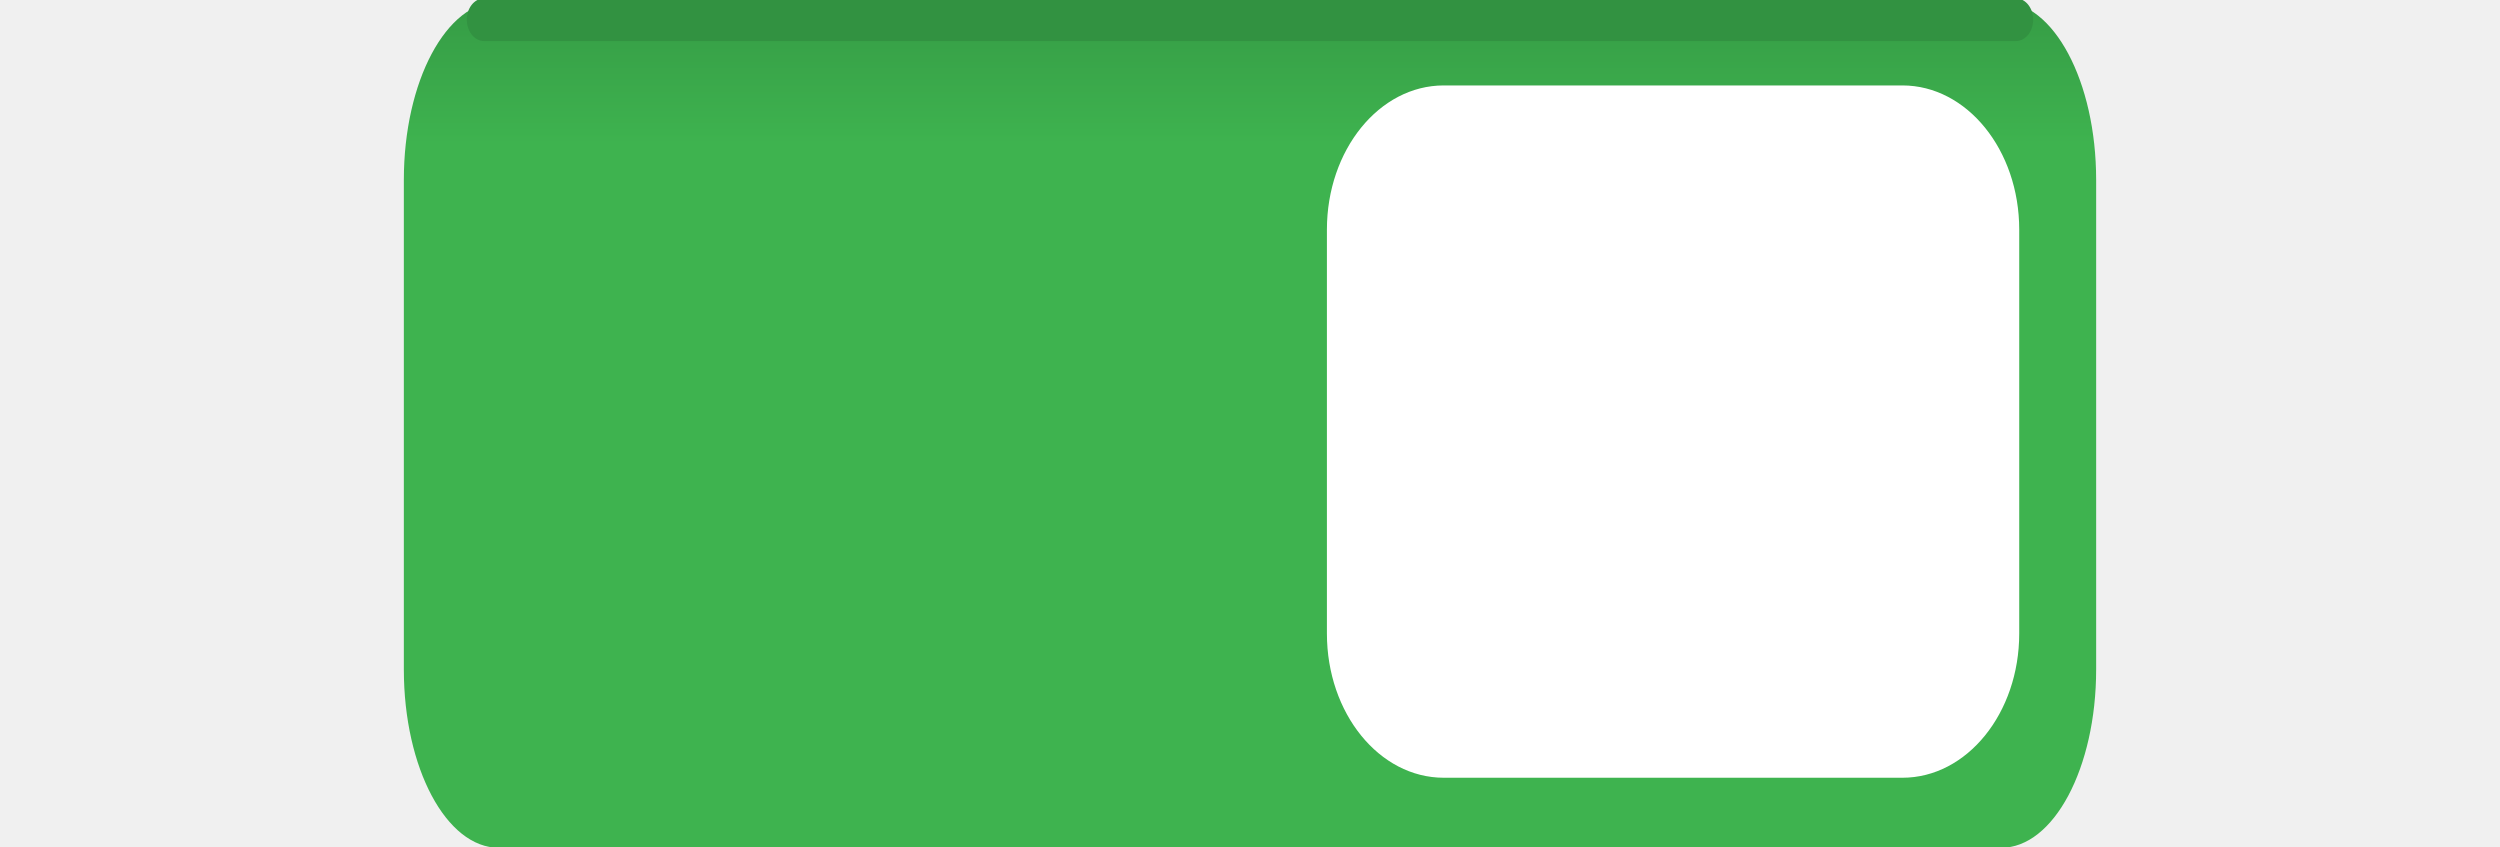
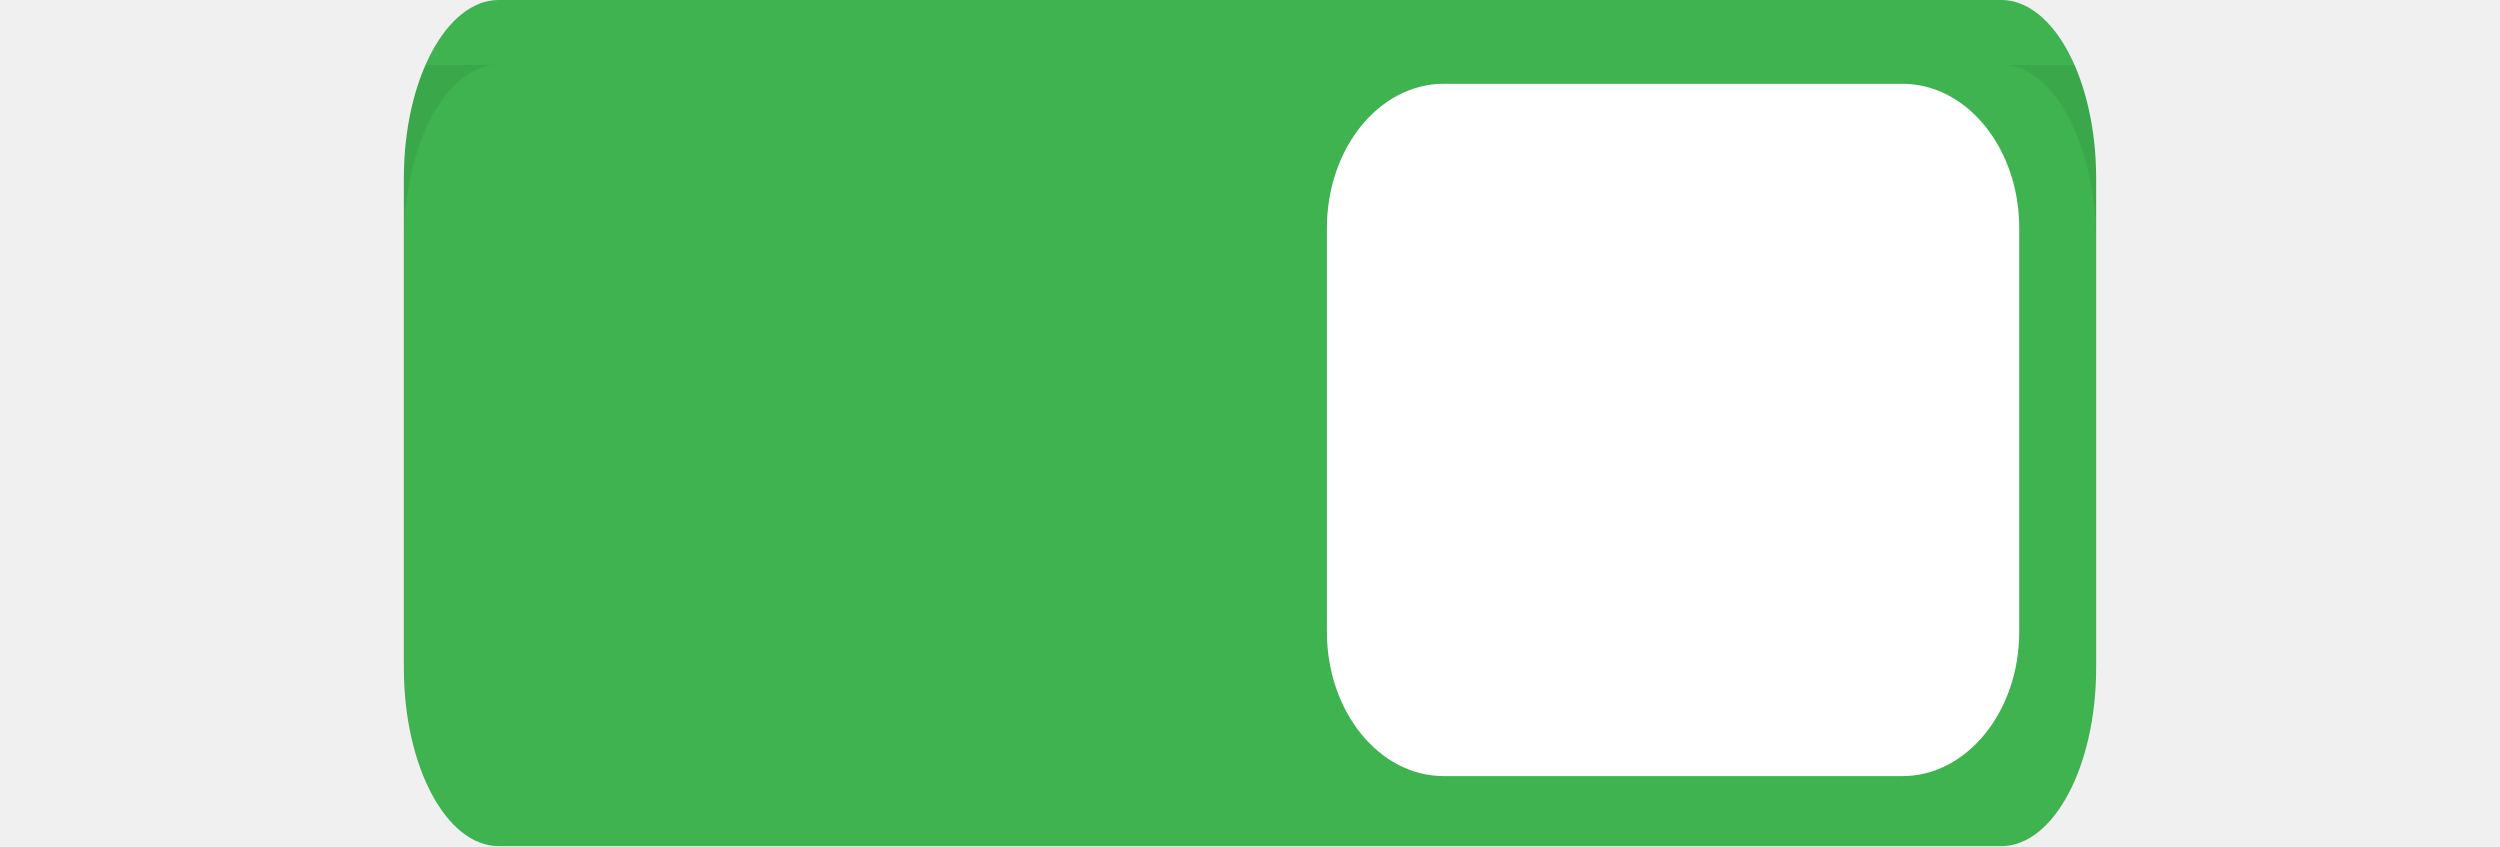
<svg xmlns="http://www.w3.org/2000/svg" xmlns:xlink="http://www.w3.org/1999/xlink" width="65" height="22" id="svg2857" version="1.1">
  <defs id="defs2859">
    <linearGradient id="linearGradient866">
      <stop style="stop-color:#329241;stop-opacity:1" offset="0" id="stop862" />
      <stop style="stop-color:#3eb34f;stop-opacity:1" offset="1" id="stop864" />
    </linearGradient>
    <linearGradient id="linearGradient77461-1">
      <stop id="stop77463-1" offset="0" style="stop-color:#182f4c;stop-opacity:1" />
      <stop id="stop77465-4" offset="1" style="stop-color:#205b9a;stop-opacity:1" />
    </linearGradient>
    <linearGradient xlink:href="#linearGradient77461-1" id="linearGradient77551-6-5" gradientUnits="userSpaceOnUse" gradientTransform="matrix(0.8527367,0,0,0.8055442,-969.4161,-778.003)" x1="1164.764" y1="962.937" x2="1164.764" y2="970.514" />
-     <linearGradient xlink:href="#linearGradient866" id="linearGradient11198" gradientUnits="userSpaceOnUse" gradientTransform="matrix(1.306667,0,0,1.044447,-1066.371,807.5097)" x1="1322.583" y1="-312.519" x2="1322.583" y2="-306.535" />
    <linearGradient xlink:href="#linearGradient866" id="linearGradient948" gradientUnits="userSpaceOnUse" gradientTransform="matrix(1.306667,0,0,1.044447,-1066.371,807.5097)" x1="1322.583" y1="-312.519" x2="1322.583" y2="-306.535" />
    <clipPath clipPathUnits="userSpaceOnUse" id="clipPath971">
      <rect style="opacity:1;fill:#329241;fill-opacity:0.198;stroke:#000015;stroke-width:1.379;stroke-linecap:butt;stroke-miterlimit:4;stroke-dasharray:none;stroke-dashoffset:0;stroke-opacity:1;paint-order:stroke markers fill" id="rect973" width="96.304" height="0.893" x="645.23" y="489.34" rx="4.743" ry="3.842" />
    </clipPath>
+     <filter style="color-interpolation-filters:sRGB;" id="filter973">
+       <feFlood flood-opacity="0.059" flood-color="rgb(0,0,0)" result="flood" id="feFlood963" />
+       <feComposite in="flood" in2="SourceGraphic" operator="out" result="composite1" id="feComposite965" />
+       <feGaussianBlur in="composite1" stdDeviation="0" result="blur" id="feGaussianBlur967" />
+       <feOffset dx="0" dy="2" result="offset" id="feOffset969" />
+       <feComposite in="offset" in2="SourceGraphic" operator="atop" result="composite2" id="feComposite971" />
+     </filter>
  </defs>
  <g id="layer1" transform="translate(-456.7698,-780.8749)">
    <g transform="matrix(0.6526046,0,0,0.8055442,99.59264,-636.3217)" id="g37994">
      <g id="g854" transform="matrix(0.8461538,0,0,0.8461538,100.2909,274.9167)" style="stroke-width:1.182">
-         <g style="stroke:none;stroke-width:1.179" transform="matrix(0.8130685,0,0,1.236111,23.28759,1157.365)" id="g37996">
-           <rect style="color:#000000;clip-rule:nonzero;display:inline;overflow:visible;visibility:visible;opacity:1;isolation:auto;mix-blend-mode:normal;color-interpolation:sRGB;color-interpolation-filters:linearRGB;solid-color:#000000;solid-opacity:1;fill:url(#linearGradient11198);fill-opacity:1;fill-rule:nonzero;stroke:none;stroke-width:1.626;stroke-linecap:round;stroke-linejoin:miter;stroke-miterlimit:4;stroke-dasharray:none;stroke-dashoffset:0;stroke-opacity:1;marker:none;color-rendering:auto;image-rendering:auto;shape-rendering:auto;text-rendering:auto;enable-background:accumulate" id="rect38000" width="98" height="26.111" x="644.5" y="482.944" rx="5.5" ry="5.5" />
+         <g id="g978" transform="translate(-6.7006488e-7,-0.06267122)">
+           <g id="g37996" transform="matrix(0.8130685,0,0,1.236111,23.28759,1157.365)" style="stroke:none;stroke-width:1.179">
+             <rect ry="5.5" rx="5.5" y="482.944" x="644.5" height="26.111" width="98" id="rect38000" style="color:#000000;clip-rule:nonzero;display:inline;overflow:visible;visibility:visible;opacity:1;isolation:auto;mix-blend-mode:normal;color-interpolation:sRGB;color-interpolation-filters:linearRGB;solid-color:#000000;solid-opacity:1;fill:#3eb34f;fill-opacity:1;fill-rule:nonzero;stroke:none;stroke-width:1.626;stroke-linecap:round;stroke-linejoin:miter;stroke-miterlimit:4;stroke-dasharray:none;stroke-dashoffset:0;stroke-opacity:1;marker:none;filter:url(#filter973);color-rendering:auto;image-rendering:auto;shape-rendering:auto;text-rendering:auto;enable-background:accumulate" />
+           </g>
+           <rect ry="5.5" rx="5.5" y="1757.534" x="590.772" height="26.408" width="32.597" id="rect38006" style="color:#000000;display:inline;overflow:visible;visibility:visible;fill:#ffffff;fill-opacity:1;fill-rule:nonzero;stroke:none;stroke-width:1.63;stroke-linecap:butt;stroke-linejoin:miter;stroke-miterlimit:4;stroke-dasharray:none;stroke-dashoffset:0;stroke-opacity:1;marker:none;enable-background:accumulate" />
        </g>
-         <rect style="color:#000000;display:inline;overflow:visible;visibility:visible;fill:#ffffff;fill-opacity:1;fill-rule:nonzero;stroke:none;stroke-width:1.63;stroke-linecap:butt;stroke-linejoin:miter;stroke-miterlimit:4;stroke-dasharray:none;stroke-dashoffset:0;stroke-opacity:1;marker:none;enable-background:accumulate" id="rect38006" width="32.597" height="26.408" x="590.772" y="1757.534" rx="5.5" ry="5.5" />
-         <path id="path38016" d="m 551.089,1755.027 h 72.122" style="color:#000000;display:inline;overflow:visible;visibility:visible;opacity:1;fill:#329241;fill-opacity:1;stroke:#329241;stroke-width:1.63px;stroke-linecap:round;stroke-linejoin:miter;stroke-miterlimit:4;stroke-dasharray:none;stroke-dashoffset:0;stroke-opacity:1;marker:none;enable-background:accumulate" />
      </g>
    </g>
  </g>
</svg>
